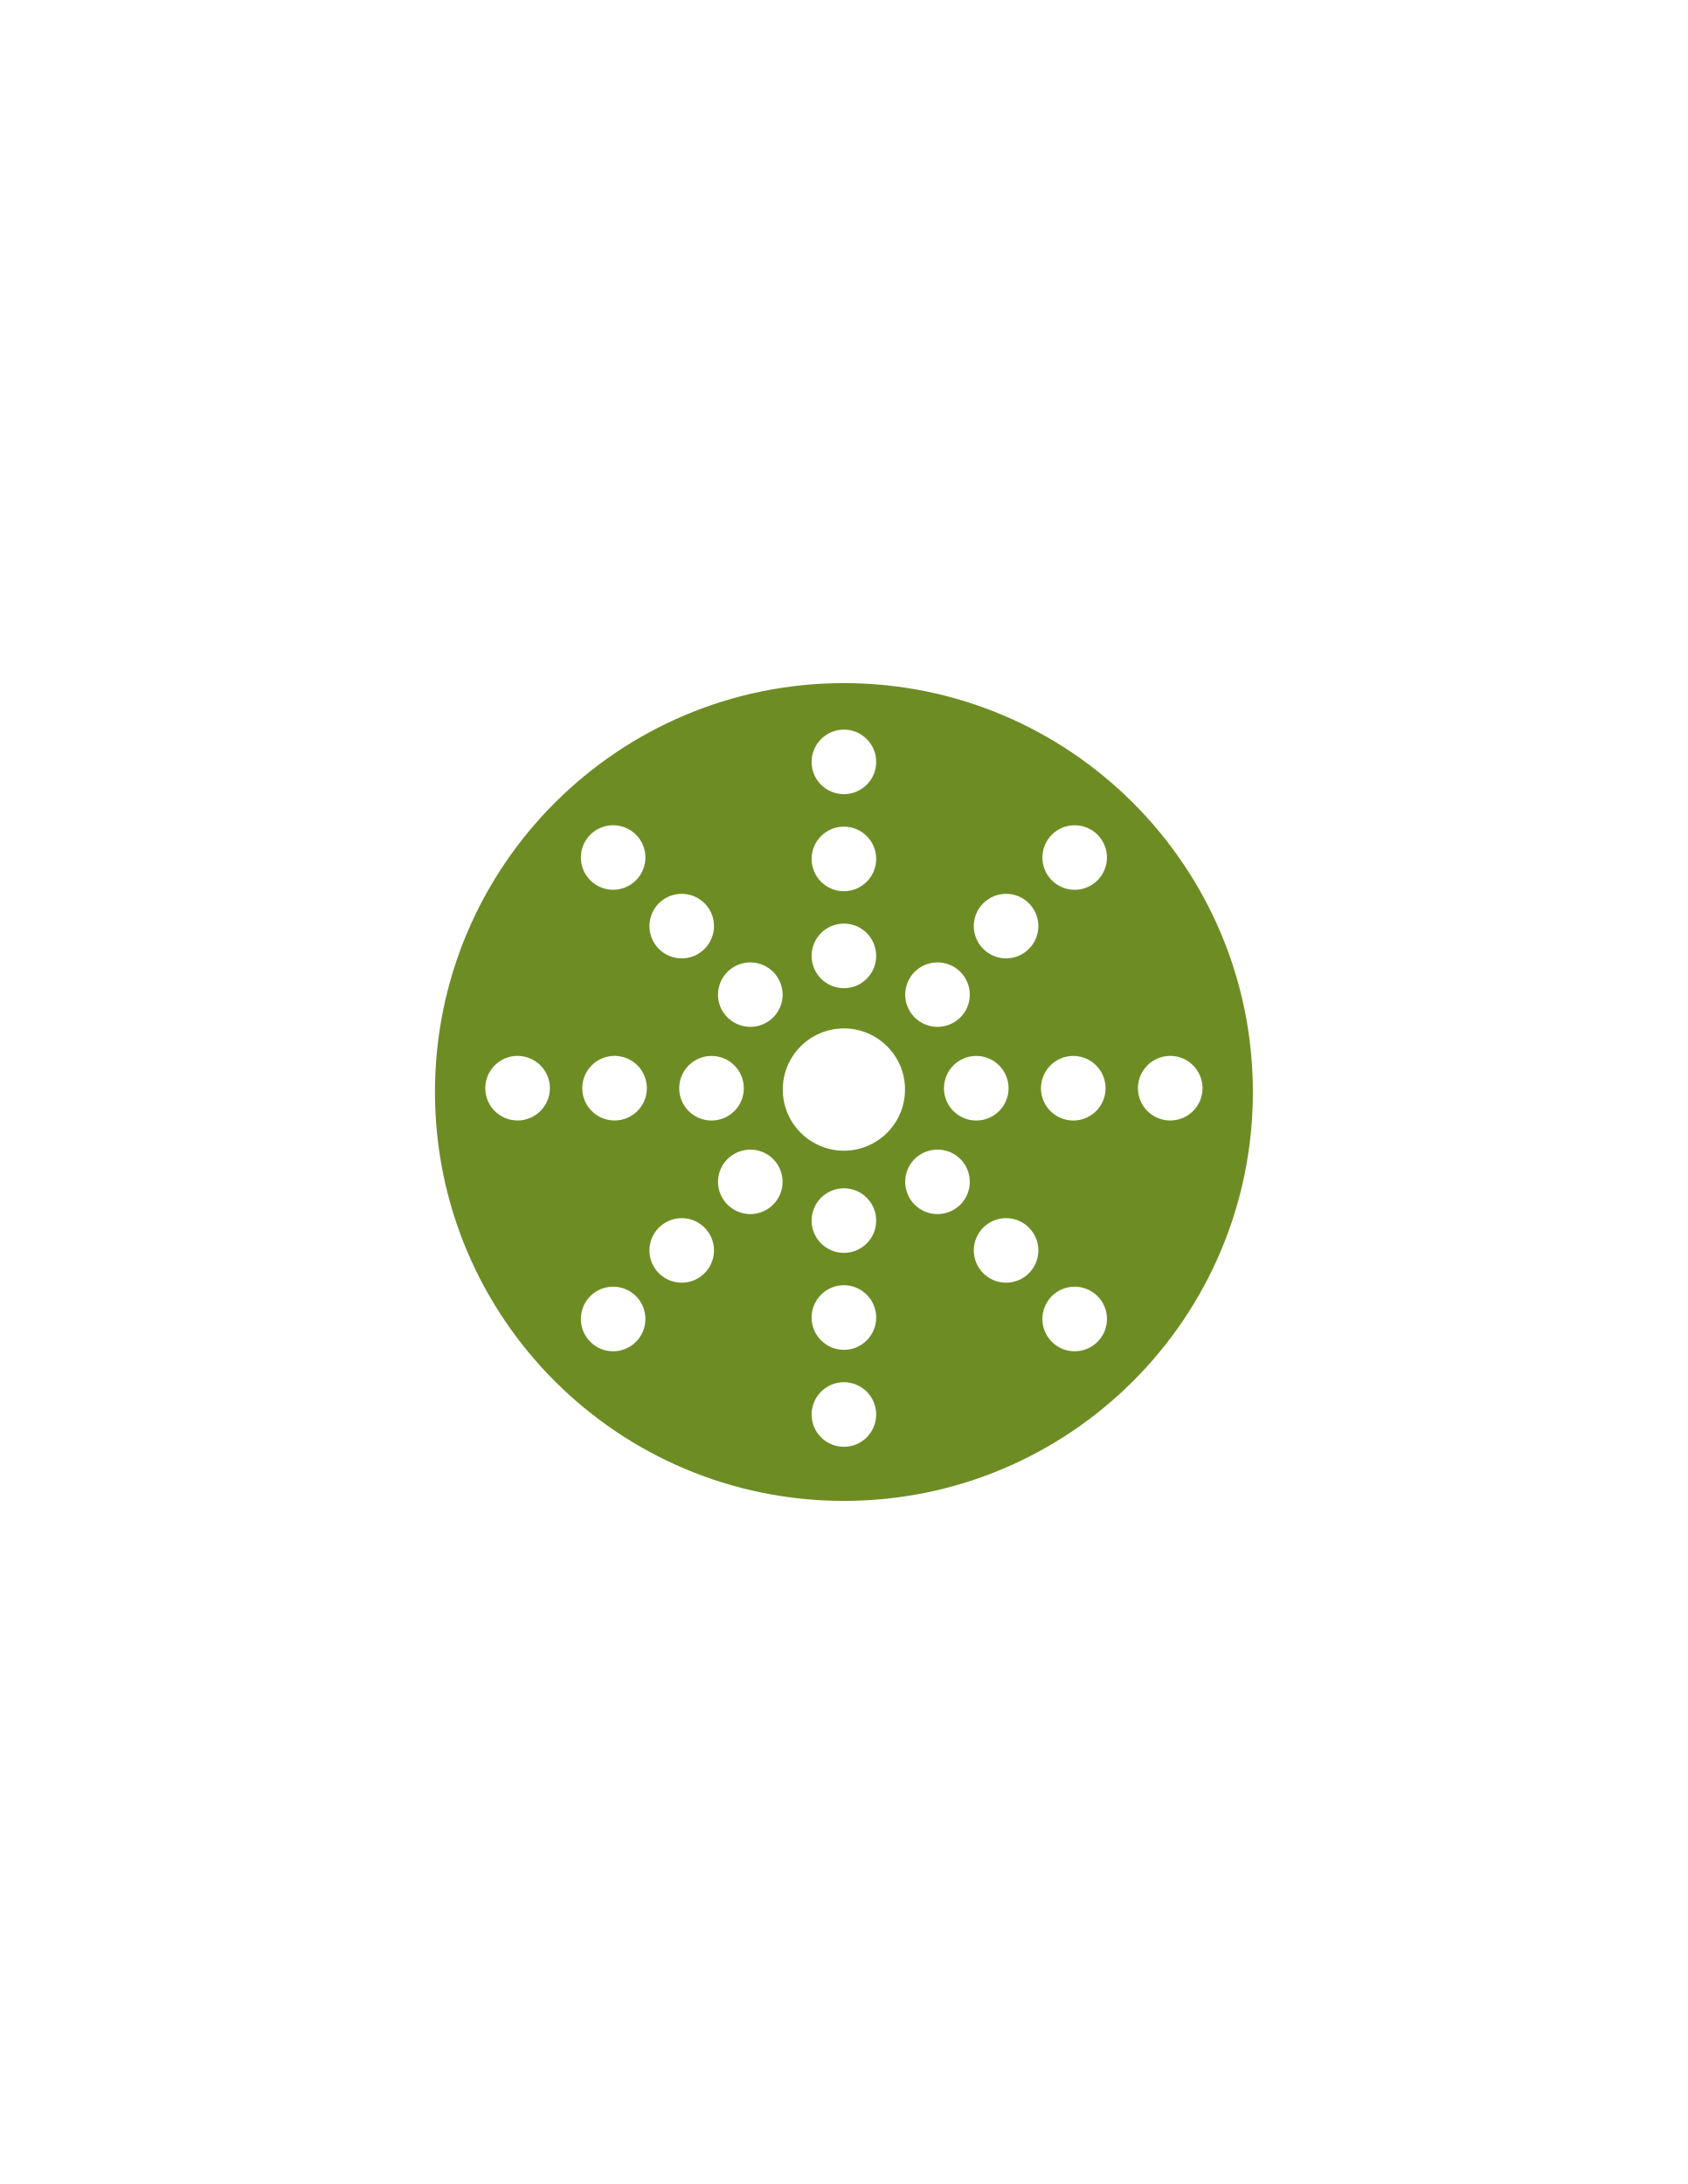
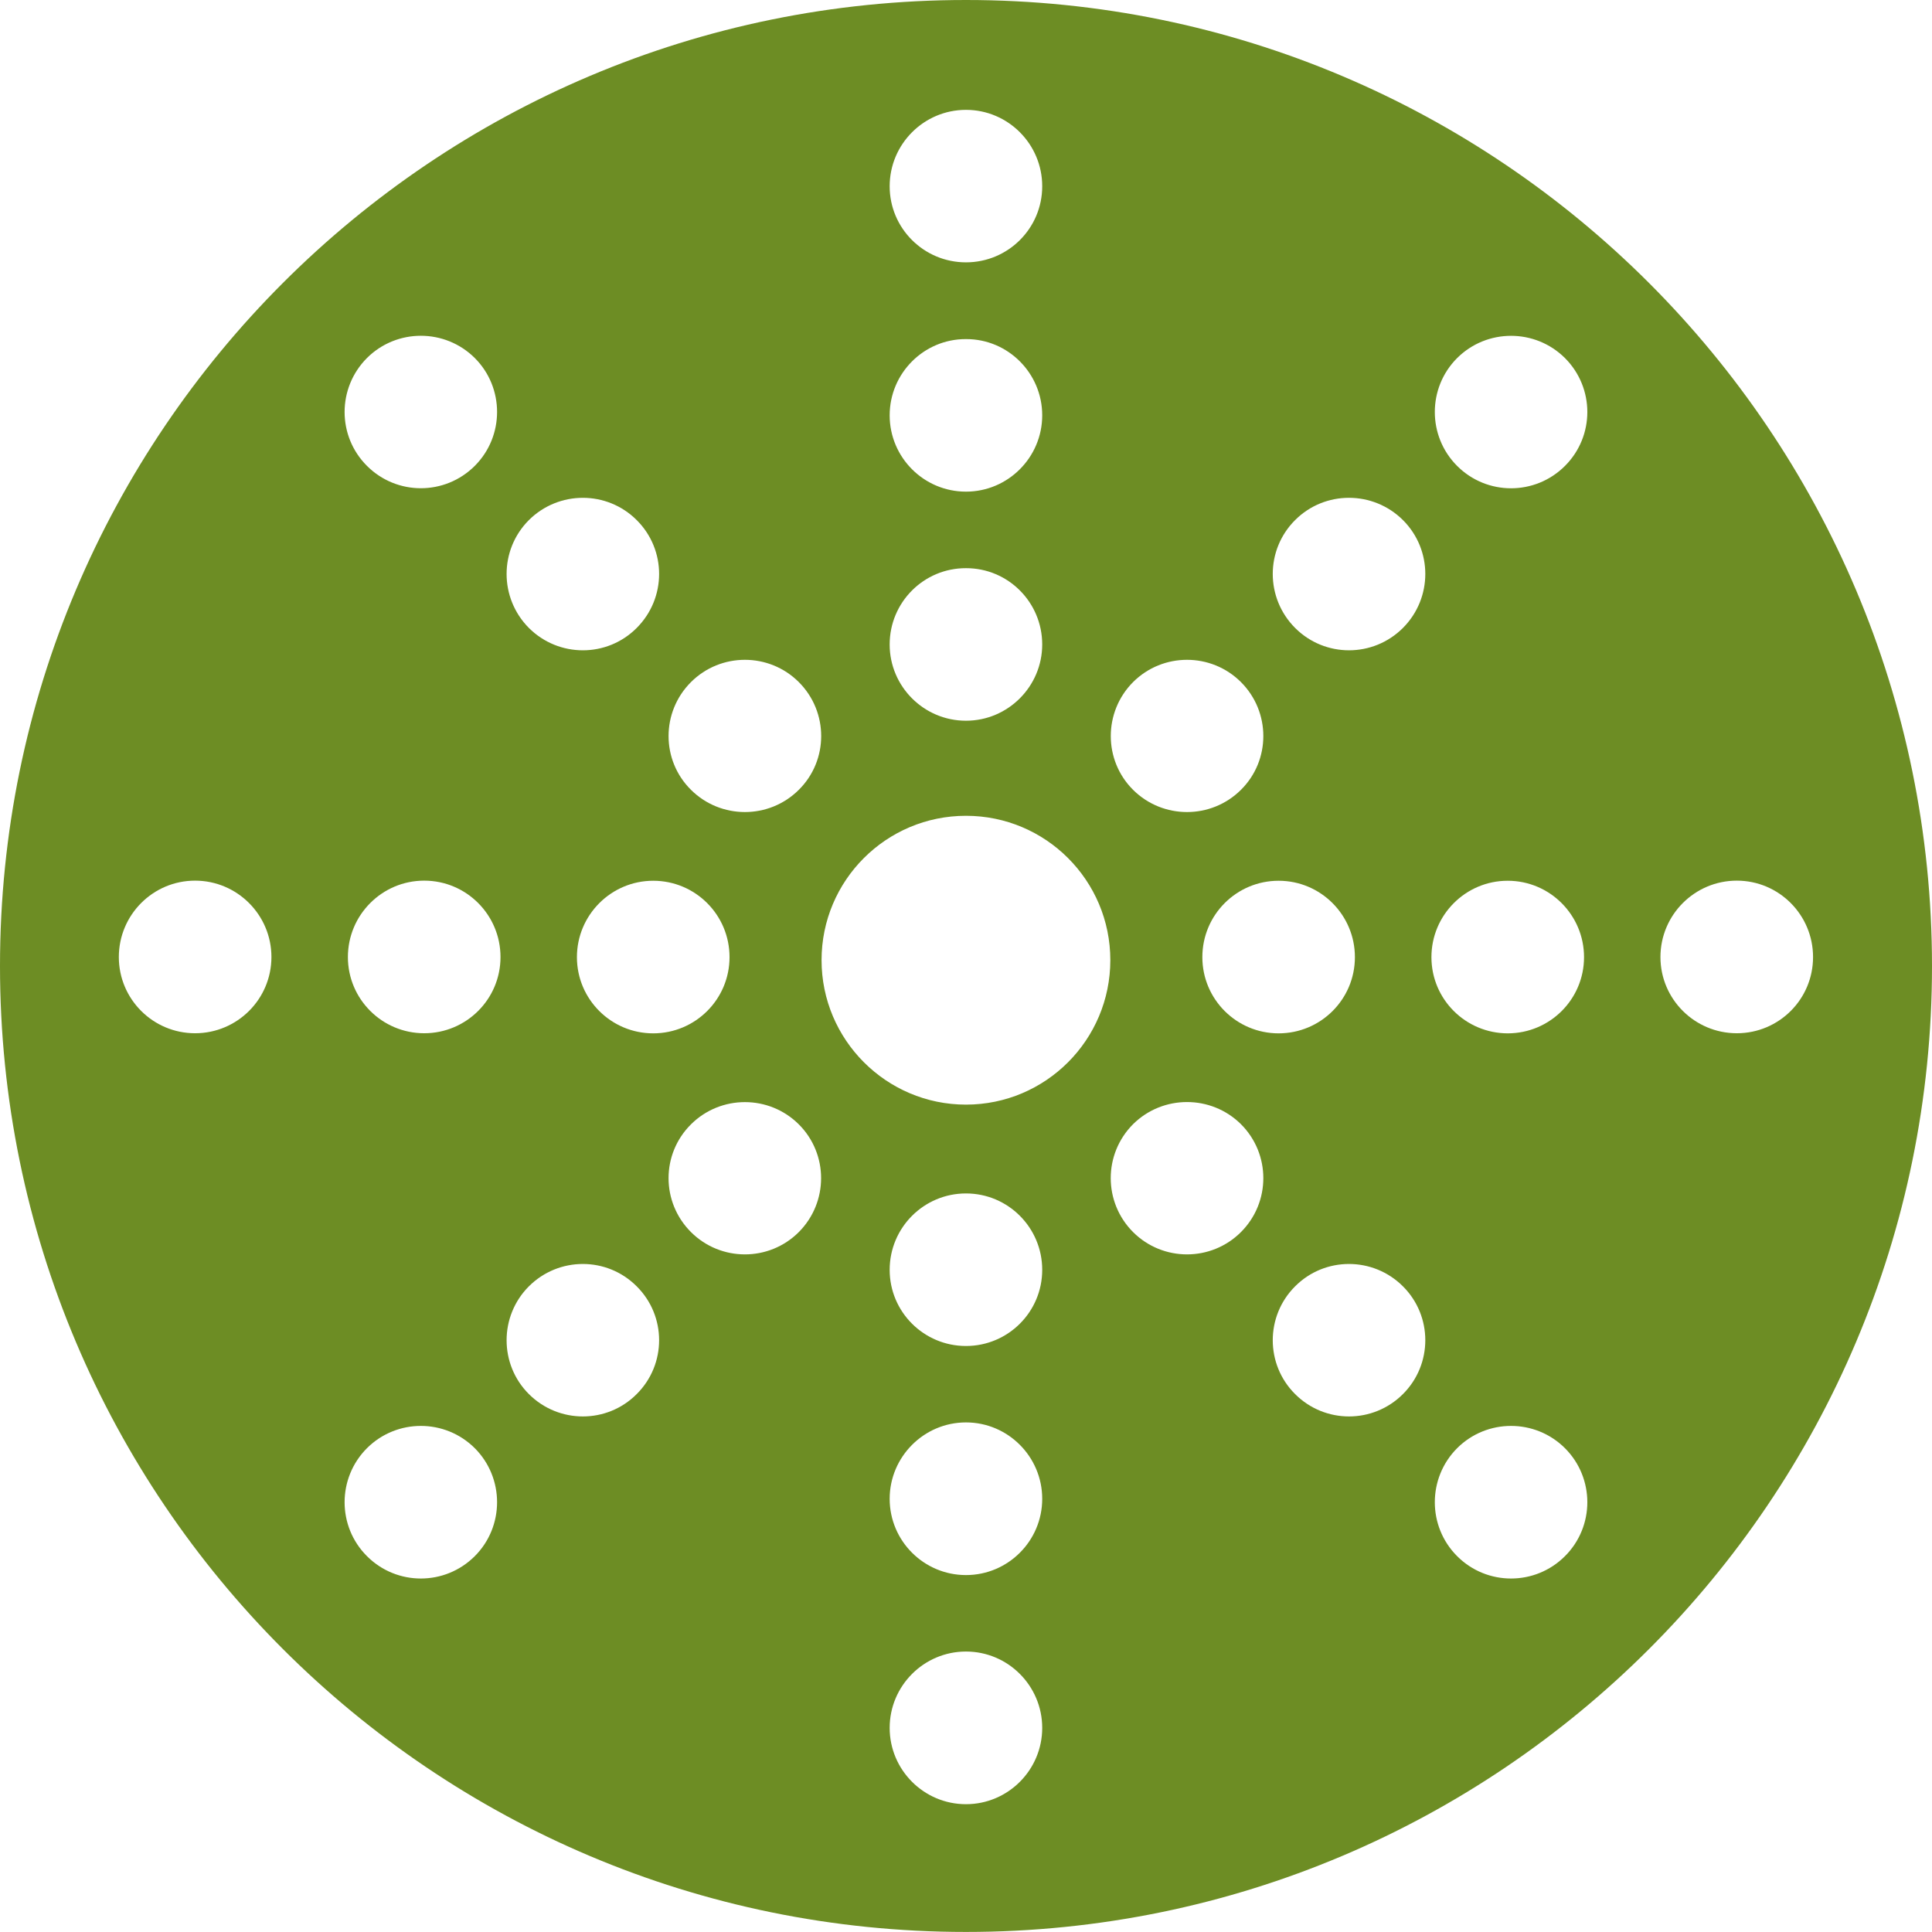
- <svg xmlns="http://www.w3.org/2000/svg" version="1.1" id="Layer_1" x="0px" y="0px" width="612px" height="792px" viewBox="0 0 612 792" enable-background="new 0 0 612 792" xml:space="preserve">
-   <path fill="#6D8D24" d="M305.996,247.721c-81.896,0-148.279,66.392-148.279,148.279c0,81.904,66.384,148.279,148.279,148.279  c81.887,0,148.288-66.375,148.288-148.279C454.266,314.112,387.883,247.721,305.996,247.721z M187.661,406.327  c-6.459,0-11.703-5.236-11.703-11.695c0-6.478,5.244-11.73,11.703-11.73c6.461,0,11.722,5.253,11.722,11.73  C199.374,401.108,194.122,406.327,187.661,406.327z M331.648,352.421c4.572-4.556,11.984-4.556,16.557,0  c4.582,4.582,4.582,12.002,0,16.541c-4.572,4.548-11.984,4.548-16.557,0C327.084,364.423,327.084,357.003,331.648,352.421z   M353.986,382.919c6.477,0,11.713,5.261,11.713,11.729c0,6.46-5.236,11.695-11.713,11.695c-6.461,0-11.705-5.235-11.705-11.695  C342.281,388.154,347.525,382.919,353.986,382.919z M305.996,264.584c6.459,0,11.704,5.253,11.704,11.729  c0,6.46-5.244,11.679-11.704,11.679c-6.46,0-11.713-5.219-11.713-11.679C294.283,269.846,299.536,264.584,305.996,264.584z   M305.996,323.19c-6.46,0-11.713-5.253-11.713-11.713s5.253-11.729,11.713-11.704c6.459-0.025,11.704,5.244,11.704,11.704  C317.699,317.921,312.455,323.19,305.996,323.19z M317.699,346.649c0,6.435-5.244,11.705-11.704,11.705  c-6.46,0-11.713-5.253-11.713-11.705c0-6.485,5.253-11.729,11.713-11.712C312.455,334.92,317.699,340.164,317.699,346.649z   M263.786,352.421c4.564-4.556,11.984-4.556,16.549,0c4.582,4.582,4.582,12.002,0,16.541c-4.564,4.548-11.977,4.548-16.549,0  C259.196,364.423,259.196,357.003,263.786,352.421z M269.702,394.648c0,6.46-5.244,11.695-11.713,11.695  c-6.46,0-11.713-5.235-11.713-11.695c0-6.469,5.253-11.729,11.713-11.729C264.458,382.919,269.702,388.154,269.702,394.648z   M214.044,302.681c4.573-4.557,11.977-4.557,16.558,0c4.557,4.564,4.557,11.984,0,16.549c-4.581,4.581-11.984,4.581-16.558,0  C209.471,314.665,209.471,307.271,214.044,302.681z M230.602,486.591c-4.581,4.582-11.984,4.582-16.558,0  c-4.573-4.564-4.573-11.984,0-16.566c4.573-4.563,11.977-4.563,16.558,0C235.159,474.606,235.159,482.026,230.602,486.591z   M222.833,406.327c-6.46,0-11.713-5.236-11.713-11.695c0-6.478,5.253-11.73,11.713-11.73c6.477,0,11.713,5.253,11.713,11.73  C234.546,401.108,229.293,406.327,222.833,406.327z M238.898,327.56c4.59-4.564,11.993-4.564,16.558,0  c4.582,4.564,4.582,11.959,0,16.549c-4.556,4.581-11.968,4.581-16.558,0C234.342,339.519,234.342,332.124,238.898,327.56z   M255.456,461.712c-4.556,4.582-11.968,4.582-16.558,0c-4.556-4.547-4.556-11.968,0-16.532c4.59-4.581,11.993-4.581,16.558,0  C260.038,449.744,260.038,457.147,255.456,461.712z M280.334,436.85c-4.564,4.564-11.977,4.564-16.549,0  c-4.59-4.581-4.59-11.984,0-16.54c4.572-4.548,11.984-4.548,16.549,0C284.899,424.865,284.899,432.269,280.334,436.85z   M305.996,524.67c-6.46,0-11.713-5.261-11.713-11.712c0-6.46,5.253-11.722,11.713-11.722c6.459,0,11.704,5.262,11.704,11.722  C317.699,519.409,312.455,524.67,305.996,524.67z M294.283,477.794c0-6.443,5.253-11.729,11.713-11.729  c6.459,0,11.704,5.27,11.704,11.729s-5.244,11.704-11.704,11.704C299.536,489.498,294.283,484.254,294.283,477.794z   M305.996,454.334c-6.46,0-11.713-5.228-11.713-11.688c0-6.485,5.253-11.729,11.713-11.729c6.459,0,11.704,5.244,11.704,11.729  C317.699,449.106,312.455,454.334,305.996,454.334z M305.996,417.283c-12.239,0-22.167-9.962-22.167-22.176  c0-12.24,9.928-22.159,22.167-22.159c12.239,0,22.159,9.919,22.159,22.159C328.154,407.339,318.234,417.283,305.996,417.283z   M348.205,436.85c-4.572,4.564-11.984,4.564-16.557,0c-4.574-4.581-4.574-11.984,0-16.565c4.572-4.53,11.984-4.53,16.557,0  C352.787,424.865,352.787,432.269,348.205,436.85z M373.076,461.712c-4.582,4.582-11.984,4.582-16.559,0  c-4.572-4.547-4.572-11.968,0-16.532c4.557-4.581,11.977-4.581,16.559,0C377.648,449.744,377.648,457.147,373.076,461.712z   M373.076,344.108c-4.582,4.581-11.984,4.581-16.559,0c-4.572-4.59-4.572-11.984,0-16.549c4.557-4.564,11.977-4.564,16.559,0  C377.648,332.124,377.648,339.519,373.076,344.108z M397.947,486.591c-4.574,4.582-11.986,4.582-16.559,0  c-4.564-4.564-4.564-11.984,0-16.566c4.572-4.563,11.984-4.563,16.559,0C402.52,474.606,402.52,482.026,397.947,486.591z   M377.445,394.648c0-6.469,5.244-11.729,11.703-11.729c6.479,0,11.723,5.261,11.723,11.729c0,6.46-5.244,11.695-11.723,11.695  C382.682,406.327,377.445,401.108,377.445,394.648z M397.947,319.238c-4.574,4.581-11.986,4.581-16.559,0  c-4.564-4.564-4.564-11.985,0-16.55c4.572-4.556,11.984-4.556,16.559,0C402.52,307.271,402.52,314.665,397.947,319.238z   M424.322,406.327c-6.461,0-11.723-5.236-11.723-11.695c0-6.478,5.262-11.73,11.723-11.73c6.467,0,11.703,5.253,11.703,11.73  C436.025,401.108,430.789,406.327,424.322,406.327z" />
+ <svg xmlns="http://www.w3.org/2000/svg" version="1.1" id="Layer_1" x="0px" y="0px" width="296.567" height="296.558" viewBox="0 0 296.567 296.558" enable-background="new 0 0 612 792" xml:space="preserve">
+   <defs id="defs3151" />
+   <path d="M 148.279,0 C 66.383,0 0,66.392 0,148.279 c 0,81.904 66.384,148.279 148.279,148.279 81.887,0 148.288,-66.375 148.288,-148.279 C 296.549,66.391 230.166,0 148.279,0 z M 29.944,158.606 c -6.459,0 -11.703,-5.236 -11.703,-11.695 0,-6.478 5.244,-11.73 11.703,-11.73 6.461,0 11.722,5.253 11.722,11.73 -0.009,6.476 -5.261,11.695 -11.722,11.695 z M 173.931,104.7 c 4.572,-4.556 11.984,-4.556 16.557,0 4.582,4.582 4.582,12.002 0,16.541 -4.572,4.548 -11.984,4.548 -16.557,0 -4.564,-4.539 -4.564,-11.959 0,-16.541 z m 22.338,30.498 c 6.477,0 11.713,5.261 11.713,11.729 0,6.46 -5.236,11.695 -11.713,11.695 -6.461,0 -11.705,-5.235 -11.705,-11.695 0,-6.494 5.244,-11.729 11.705,-11.729 z M 148.279,16.863 c 6.459,0 11.704,5.253 11.704,11.729 0,6.46 -5.244,11.679 -11.704,11.679 -6.46,0 -11.713,-5.219 -11.713,-11.679 0,-6.467 5.253,-11.729 11.713,-11.729 z m 0,58.606 c -6.46,0 -11.713,-5.253 -11.713,-11.713 0,-6.46 5.253,-11.729 11.713,-11.704 6.459,-0.025 11.704,5.244 11.704,11.704 -0.001,6.444 -5.245,11.713 -11.704,11.713 z m 11.703,23.459 c 0,6.435 -5.244,11.705 -11.704,11.705 -6.46,0 -11.713,-5.253 -11.713,-11.705 0,-6.485 5.253,-11.729 11.713,-11.712 6.46,-0.017 11.704,5.227 11.704,11.712 z m -53.913,5.772 c 4.564,-4.556 11.984,-4.556 16.549,0 4.582,4.582 4.582,12.002 0,16.541 -4.564,4.548 -11.977,4.548 -16.549,0 -4.59,-4.539 -4.59,-11.959 0,-16.541 z m 5.916,42.227 c 0,6.46 -5.244,11.695 -11.713,11.695 -6.46,0 -11.713,-5.235 -11.713,-11.695 0,-6.469 5.253,-11.729 11.713,-11.729 6.469,0 11.713,5.235 11.713,11.729 z M 56.327,54.96 c 4.573,-4.557 11.977,-4.557 16.558,0 4.557,4.564 4.557,11.984 0,16.549 -4.581,4.581 -11.984,4.581 -16.558,0 -4.573,-4.565 -4.573,-11.959 0,-16.549 z m 16.558,183.91 c -4.581,4.582 -11.984,4.582 -16.558,0 -4.573,-4.564 -4.573,-11.984 0,-16.566 4.573,-4.563 11.977,-4.563 16.558,0 4.557,4.581 4.557,12.001 0,16.566 z m -7.769,-80.264 c -6.46,0 -11.713,-5.236 -11.713,-11.695 0,-6.478 5.253,-11.73 11.713,-11.73 6.477,0 11.713,5.253 11.713,11.73 0,6.476 -5.253,11.695 -11.713,11.695 z M 81.181,79.839 c 4.59,-4.564 11.993,-4.564 16.558,0 4.582,4.564 4.582,11.959 0,16.549 -4.556,4.581 -11.968,4.581 -16.558,0 -4.556,-4.59 -4.556,-11.985 0,-16.549 z m 16.558,134.152 c -4.556,4.582 -11.968,4.582 -16.558,0 -4.556,-4.547 -4.556,-11.968 0,-16.532 4.59,-4.581 11.993,-4.581 16.558,0 4.582,4.564 4.582,11.967 0,16.532 z m 24.878,-24.862 c -4.564,4.564 -11.977,4.564 -16.549,0 -4.59,-4.581 -4.59,-11.984 0,-16.54 4.572,-4.548 11.984,-4.548 16.549,0 4.565,4.555 4.565,11.959 0,16.54 z m 25.662,87.82 c -6.46,0 -11.713,-5.261 -11.713,-11.712 0,-6.46 5.253,-11.722 11.713,-11.722 6.459,0 11.704,5.262 11.704,11.722 -0.001,6.451 -5.245,11.712 -11.704,11.712 z m -11.713,-46.876 c 0,-6.443 5.253,-11.729 11.713,-11.729 6.459,0 11.704,5.27 11.704,11.729 0,6.459 -5.244,11.704 -11.704,11.704 -6.46,0 -11.713,-5.244 -11.713,-11.704 z m 11.713,-23.46 c -6.46,0 -11.713,-5.228 -11.713,-11.688 0,-6.485 5.253,-11.729 11.713,-11.729 6.459,0 11.704,5.244 11.704,11.729 -0.001,6.46 -5.245,11.688 -11.704,11.688 z m 0,-37.051 c -12.239,0 -22.167,-9.962 -22.167,-22.176 0,-12.24 9.928,-22.159 22.167,-22.159 12.239,0 22.159,9.919 22.159,22.159 -10e-4,12.232 -9.921,22.176 -22.159,22.176 z m 42.209,19.567 c -4.572,4.564 -11.984,4.564 -16.557,0 -4.574,-4.581 -4.574,-11.984 0,-16.565 4.572,-4.53 11.984,-4.53 16.557,0 4.582,4.58 4.582,11.984 0,16.565 z m 24.871,24.862 c -4.582,4.582 -11.984,4.582 -16.559,0 -4.572,-4.547 -4.572,-11.968 0,-16.532 4.557,-4.581 11.977,-4.581 16.559,0 4.572,4.564 4.572,11.967 0,16.532 z m 0,-117.604 c -4.582,4.581 -11.984,4.581 -16.559,0 -4.572,-4.59 -4.572,-11.984 0,-16.549 4.557,-4.564 11.977,-4.564 16.559,0 4.572,4.565 4.572,11.96 0,16.549 z M 240.23,238.87 c -4.574,4.582 -11.986,4.582 -16.559,0 -4.564,-4.564 -4.564,-11.984 0,-16.566 4.572,-4.563 11.984,-4.563 16.559,0 4.573,4.581 4.573,12.001 0,16.566 z m -20.502,-91.943 c 0,-6.469 5.244,-11.729 11.703,-11.729 6.479,0 11.723,5.261 11.723,11.729 0,6.46 -5.244,11.695 -11.723,11.695 -6.466,-0.016 -11.703,-5.235 -11.703,-11.695 z m 20.502,-75.41 c -4.574,4.581 -11.986,4.581 -16.559,0 -4.564,-4.564 -4.564,-11.985 0,-16.55 4.572,-4.556 11.984,-4.556 16.559,0 4.573,4.583 4.573,11.977 0,16.55 z m 26.375,87.089 c -6.461,0 -11.723,-5.236 -11.723,-11.695 0,-6.478 5.262,-11.73 11.723,-11.73 6.467,0 11.703,5.253 11.703,11.73 0,6.476 -5.236,11.695 -11.703,11.695 z" id="path3147" style="fill:#6d8d24" />
</svg>
